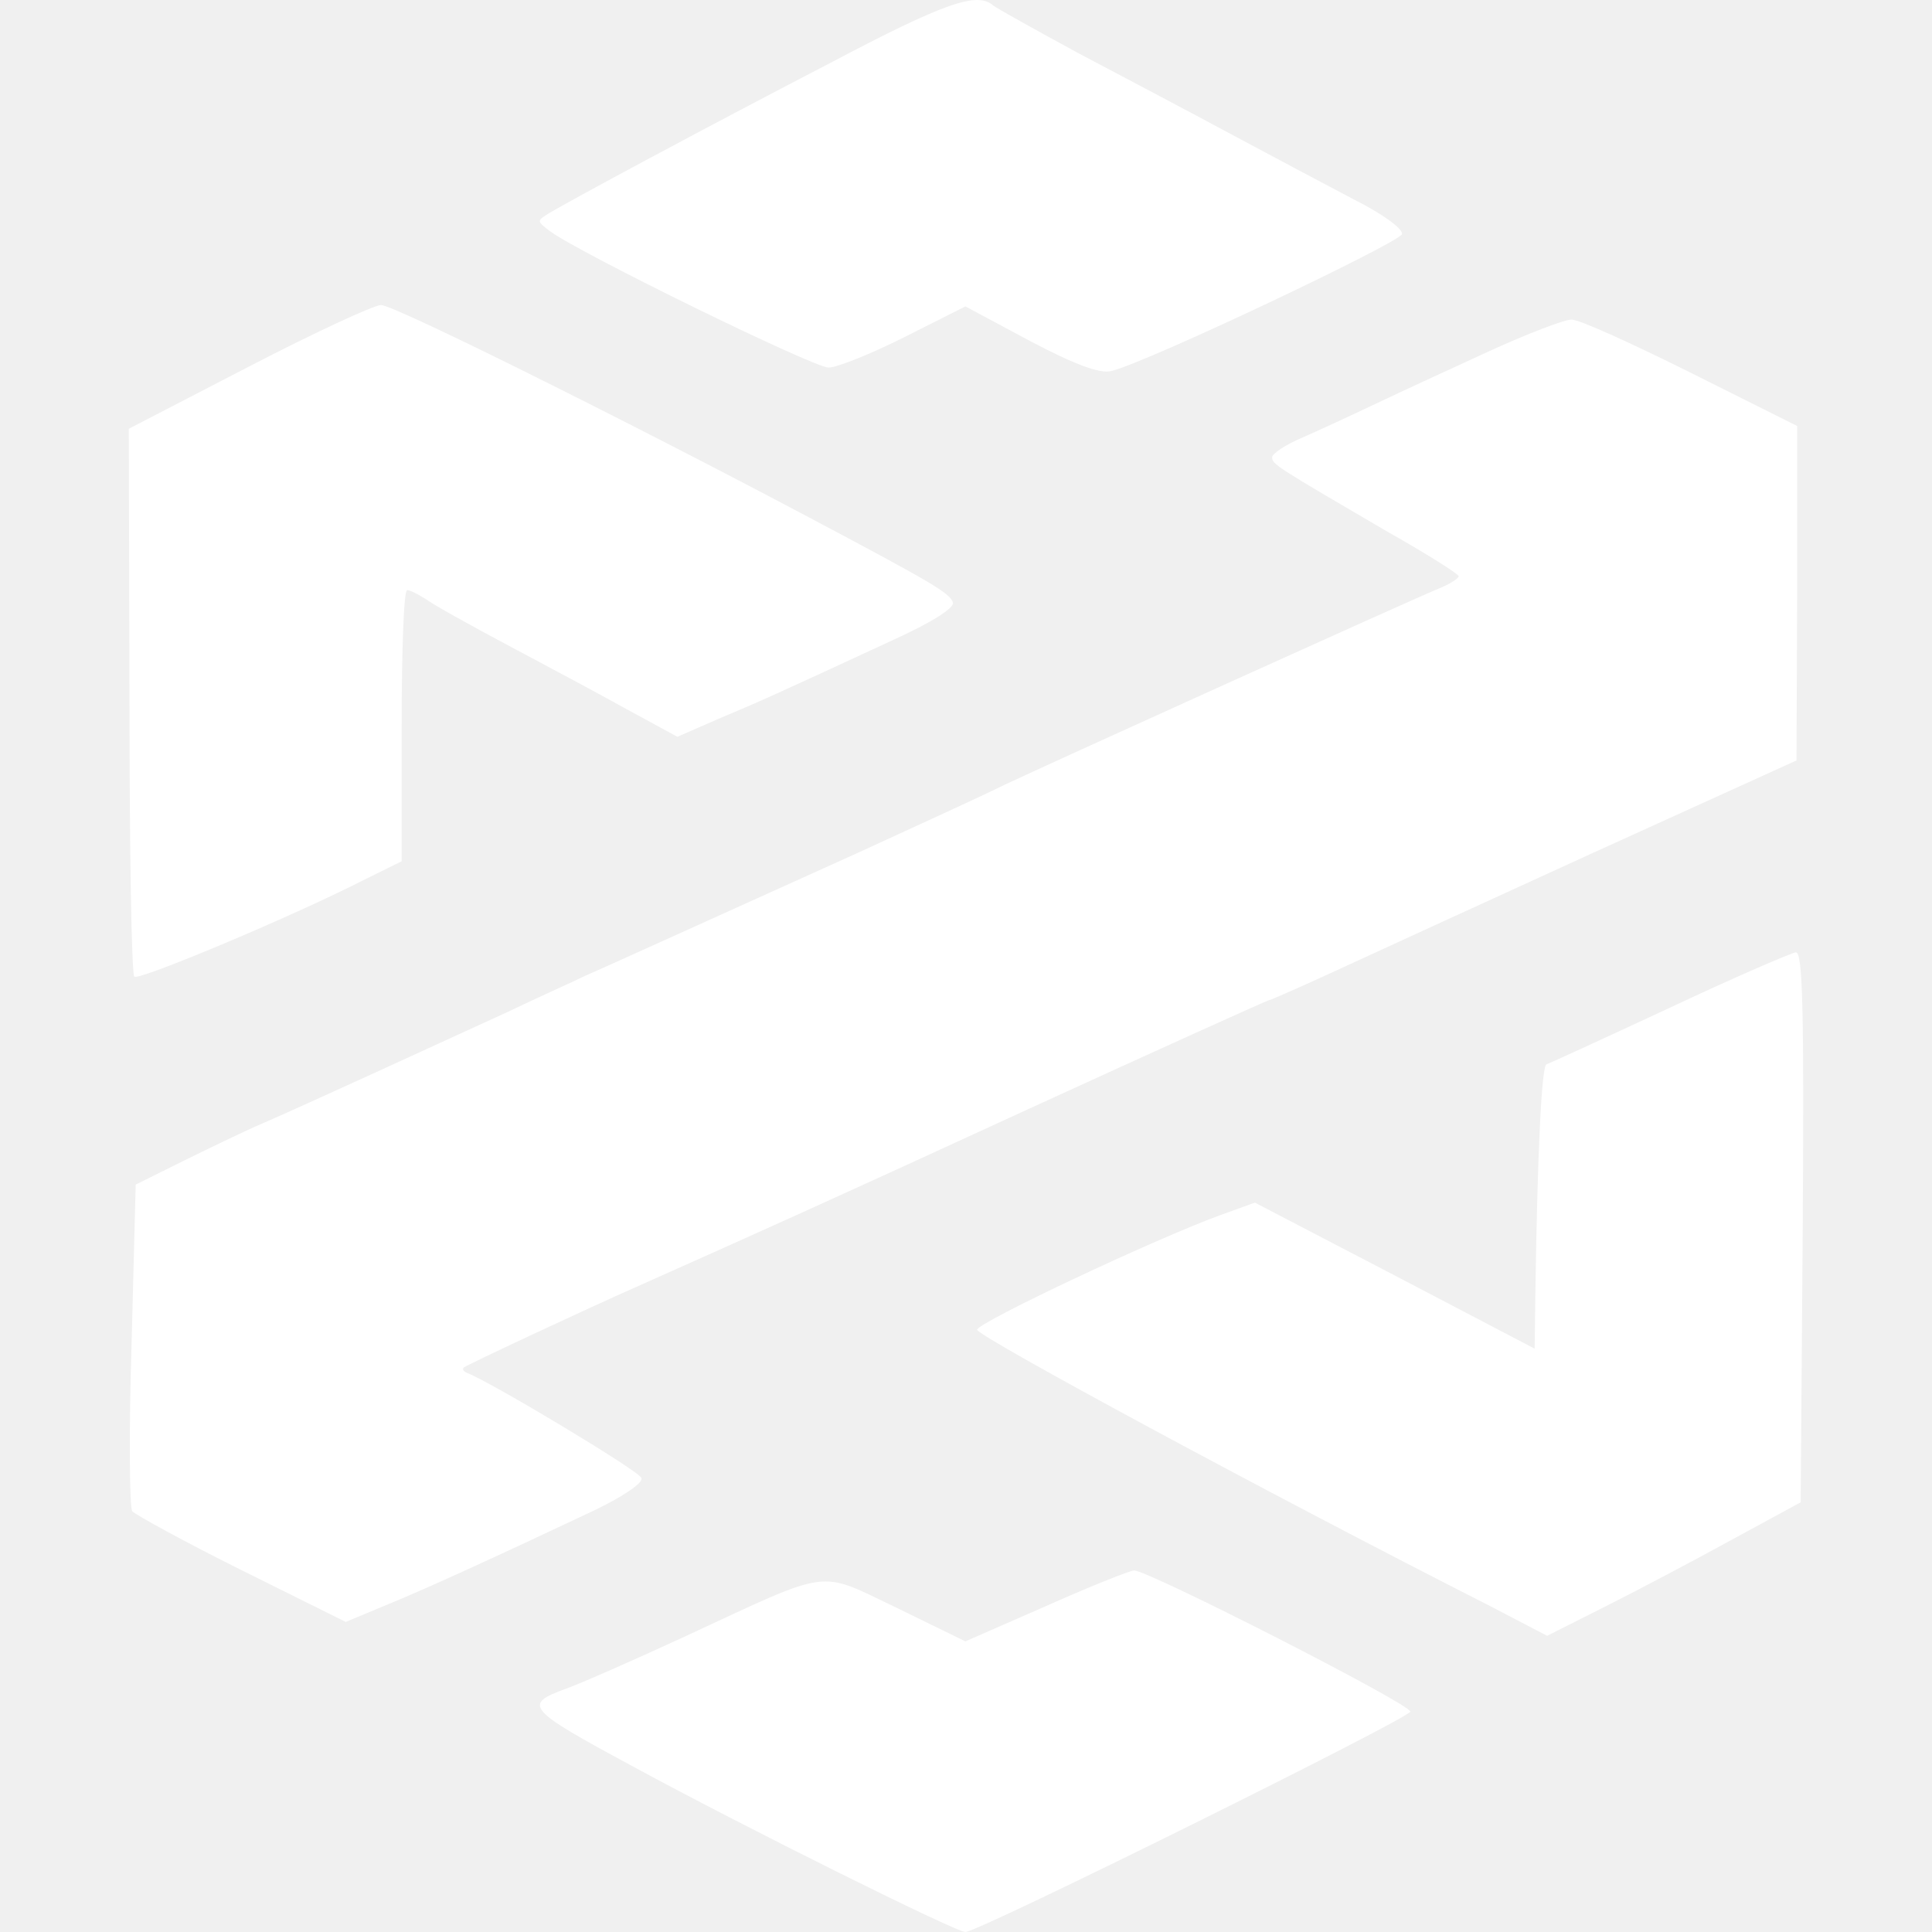
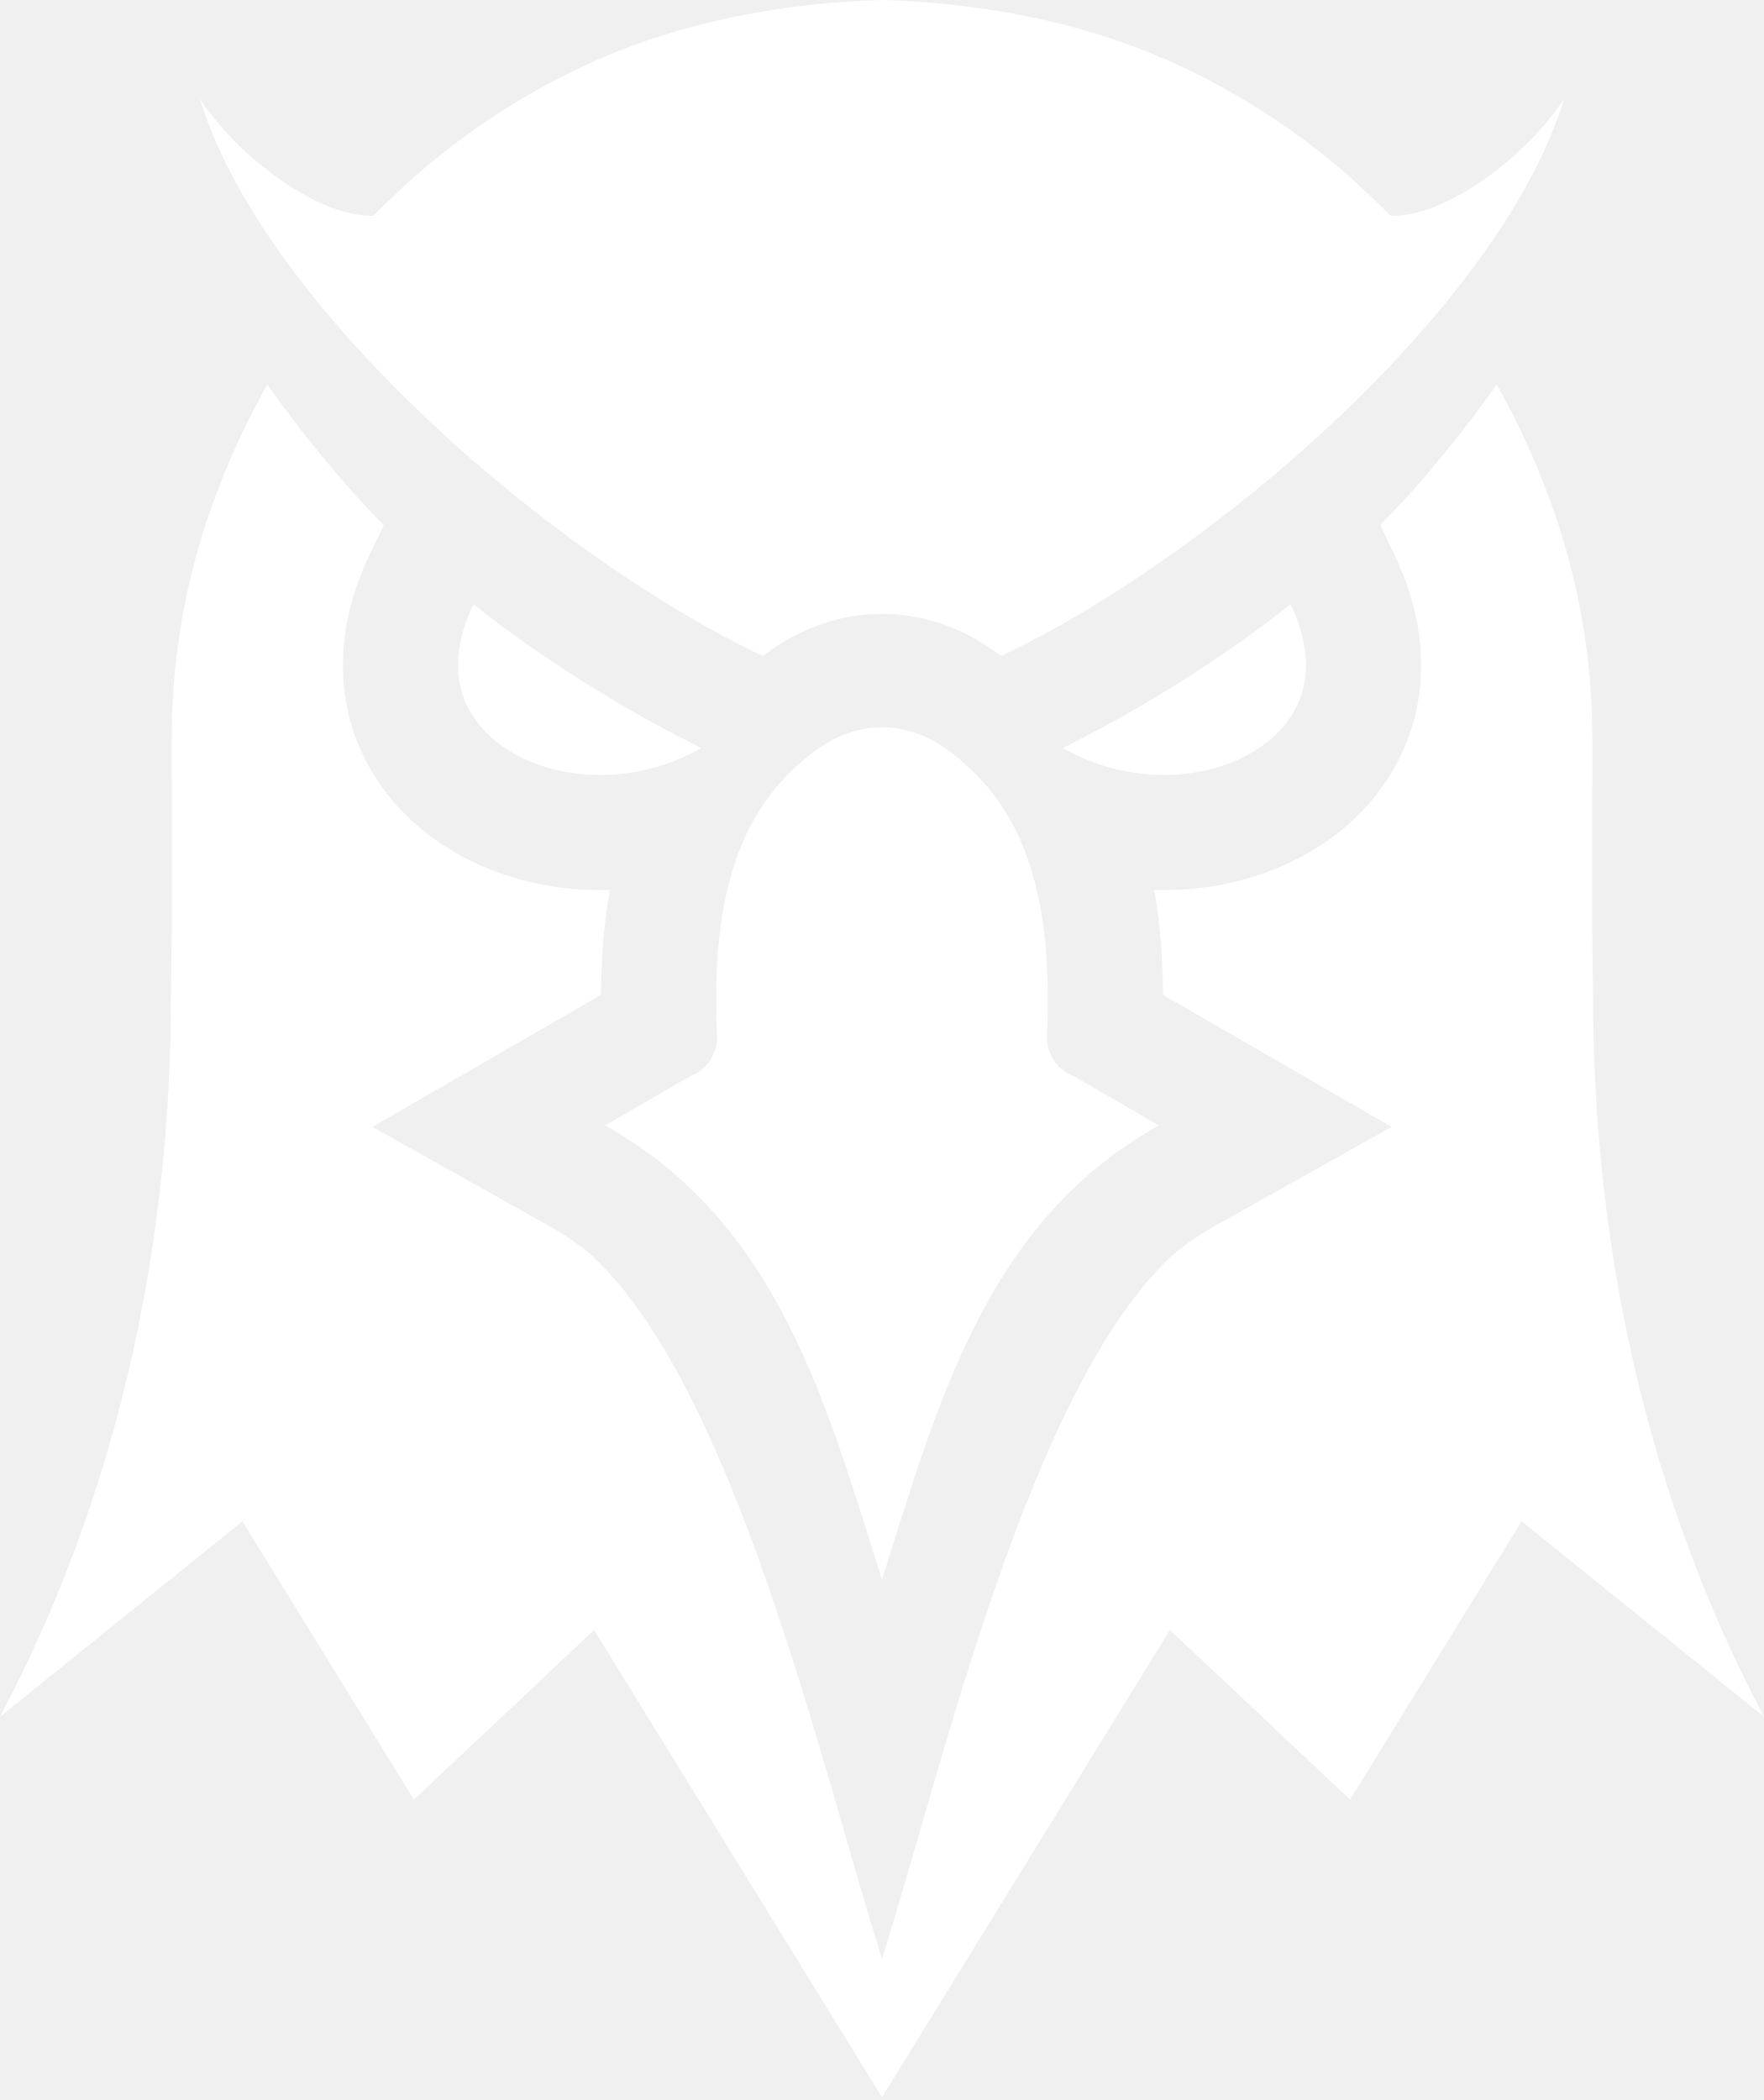
- <svg xmlns="http://www.w3.org/2000/svg" width="42" height="42" viewBox="0 0 42 42" fill="none">
-   <path d="M18.044 1.371C15.22 2.837 12.442 4.334 11.961 4.621C11.661 4.802 11.661 4.802 11.961 5.029C12.592 5.498 17.683 7.991 18.014 7.991C18.194 7.991 18.945 7.689 19.666 7.326L20.987 6.661L22.399 7.417C23.375 7.931 23.916 8.128 24.156 8.067C24.922 7.886 30.434 5.271 30.479 5.089C30.494 4.968 30.058 4.651 29.428 4.334C28.827 4.016 27.625 3.381 26.754 2.913C25.883 2.444 24.396 1.658 23.45 1.16C22.504 0.646 21.663 0.177 21.588 0.117C21.243 -0.186 20.537 0.056 18.044 1.371Z" fill="white" />
-   <path d="M5.398 7.976L2.8 9.321L2.815 15.231C2.815 18.481 2.86 21.187 2.92 21.232C3.01 21.323 6.269 19.962 7.876 19.146L8.732 18.723V15.775C8.732 14.158 8.777 12.828 8.852 12.828C8.913 12.828 9.093 12.919 9.258 13.025C9.423 13.146 10.234 13.599 11.06 14.037C11.886 14.476 13.043 15.095 13.643 15.428L14.725 16.017L15.626 15.624C16.527 15.246 16.827 15.111 19.44 13.901C20.236 13.539 20.747 13.221 20.717 13.1C20.642 12.889 20.311 12.692 17.518 11.211C13.523 9.095 8.567 6.631 8.282 6.631C8.132 6.631 6.825 7.236 5.398 7.976Z" fill="white" />
-   <path d="M32.386 7.629C31.56 8.007 30.449 8.52 29.908 8.777C29.368 9.034 28.647 9.367 28.301 9.518C27.941 9.669 27.655 9.866 27.655 9.941C27.655 10.092 27.731 10.138 30.163 11.559C31.02 12.042 31.71 12.48 31.71 12.526C31.71 12.571 31.53 12.692 31.305 12.783C30.779 12.994 22.699 16.652 21.873 17.045C21.318 17.317 20.357 17.756 18.644 18.542C16.632 19.448 13.103 21.051 12.712 21.217C12.472 21.338 11.721 21.67 11.06 21.988C9.543 22.683 6.615 24.028 5.744 24.406C5.383 24.557 4.602 24.935 4.017 25.223L2.95 25.752L2.86 29.228C2.8 31.132 2.815 32.765 2.875 32.855C2.95 32.931 4.017 33.521 5.263 34.14L7.516 35.259L8.387 34.896C9.243 34.548 10.76 33.853 12.907 32.84C13.538 32.538 13.989 32.236 13.944 32.13C13.899 31.979 10.67 30.044 10.159 29.848C10.084 29.817 10.039 29.772 10.084 29.727C10.159 29.666 12.742 28.457 13.839 27.973C16.482 26.794 17.803 26.205 22.369 24.104C25.207 22.804 27.55 21.746 27.58 21.746C27.61 21.746 28.196 21.489 28.887 21.172C29.578 20.854 32.146 19.675 34.594 18.557L39.054 16.531L39.069 12.904V9.261L36.742 8.097C35.465 7.462 34.309 6.933 34.158 6.948C34.008 6.948 33.212 7.251 32.386 7.629Z" fill="white" />
-   <path d="M36.291 21.912C34.894 22.562 33.678 23.121 33.618 23.137C33.513 23.182 33.423 25.041 33.377 28.14L33.362 29.319L30.329 27.732L27.28 26.144L26.529 26.416C25.148 26.915 21.198 28.774 21.243 28.91C21.303 29.077 27.475 32.417 32.416 34.926L33.633 35.561L34.894 34.926C35.585 34.579 36.817 33.929 37.643 33.475L39.145 32.659L39.19 26.673C39.22 21.927 39.19 20.688 39.039 20.703C38.934 20.718 37.703 21.247 36.291 21.912Z" fill="white" />
-   <path d="M22.714 34.926L20.987 35.682L19.5 34.956C17.758 34.125 18.119 34.08 14.89 35.576C13.778 36.09 12.607 36.604 12.307 36.71C11.36 37.057 11.435 37.148 13.763 38.403C16.181 39.718 20.777 42 20.987 42C21.273 42 30.659 37.345 30.659 37.209C30.659 37.042 24.937 34.125 24.652 34.14C24.532 34.155 23.66 34.503 22.714 34.926Z" fill="white" />
+ <svg xmlns="http://www.w3.org/2000/svg" width="100%" height="100%" fill="#fff" fill-rule="evenodd" viewBox="0 0 252 300" focusable="false" class="chakra-icon custom-euf446">
+   <path d="M151.818 106.866c9.177-4.576 20.854-11.312 32.545-20.541 2.465 5.119 2.735 9.586 1.465 13.193-.9 2.542-2.596 4.753-4.826 6.512-2.415 1.901-5.431 3.285-8.765 4.033-6.326 1.425-13.712.593-20.419-3.197m1.591 46.886l12.148 7.017c-24.804 13.902-31.547 39.716-39.557 64.859-8.009-25.143-14.753-50.957-39.556-64.859l12.148-7.017a5.95 5.95 0 003.84-5.845c-1.113-23.547 5.245-33.96 13.821-40.498 3.076-2.342 6.434-3.518 9.747-3.518s6.671 1.176 9.748 3.518c8.576 6.538 14.934 16.951 13.821 40.498a5.95 5.95 0 003.84 5.845zM126 0c14.042.377 28.119 3.103 40.336 8.406 8.46 3.677 16.354 8.534 23.502 14.342 3.228 2.622 5.886 5.155 8.814 8.071 7.897.273 19.438-8.5 24.796-16.709-9.221 30.23-51.299 65.929-80.43 79.589-.012-.005-.02-.012-.029-.018-5.228-3.992-11.108-5.988-16.989-5.988s-11.76 1.996-16.988 5.988c-.009.005-.017.014-.029.018-29.132-13.66-71.209-49.359-80.43-79.589 5.357 8.209 16.898 16.982 24.795 16.709 2.929-2.915 5.587-5.449 8.814-8.071C69.31 16.94 77.204 12.083 85.664 8.406 97.882 3.103 111.959.377 126 0m-25.818 106.866c-9.176-4.576-20.854-11.312-32.544-20.541-2.465 5.119-2.735 9.586-1.466 13.193.901 2.542 2.597 4.753 4.826 6.512 2.416 1.901 5.432 3.285 8.766 4.033 6.326 1.425 13.711.593 20.418-3.197" />
+   <path d="M197.167 75.016c6.436-6.495 12.107-13.684 16.667-20.099l2.316 4.359c7.456 14.917 11.33 29.774 11.33 46.494l-.016 26.532.14 13.754c.54 33.766 7.846 67.929 24.396 99.193l-34.627-27.922-24.501 39.759-25.74-24.231L126 299.604l-41.132-66.748-25.739 24.231-24.501-39.759L0 245.25c16.55-31.264 23.856-65.427 24.397-99.193l.14-13.754-.016-26.532c0-16.721 3.873-31.578 11.331-46.494l2.315-4.359c4.56 6.415 10.23 13.603 16.667 20.099l-2.01 4.175c-3.905 8.109-5.198 17.176-2.156 25.799 1.961 5.554 5.54 10.317 10.154 13.953 4.48 3.531 9.782 5.911 15.333 7.161 3.616.814 7.3 1.149 10.96 1.035-.854 4.841-1.227 9.862-1.251 14.978L53.2 160.984l25.206 14.129a41.926 41.926 0 015.734 3.869c20.781 18.658 33.275 73.855 41.861 100.816 8.587-26.961 21.08-82.158 41.862-100.816a41.865 41.865 0 015.734-3.869l25.206-14.129-32.665-18.866c-.024-5.116-.397-10.137-1.251-14.978 3.66.114 7.344-.221 10.96-1.035 5.551-1.25 10.854-3.63 15.333-7.161 4.613-3.636 8.193-8.399 10.153-13.953 3.043-8.623 1.749-17.689-2.155-25.799l-2.01-4.175z" />
</svg>
